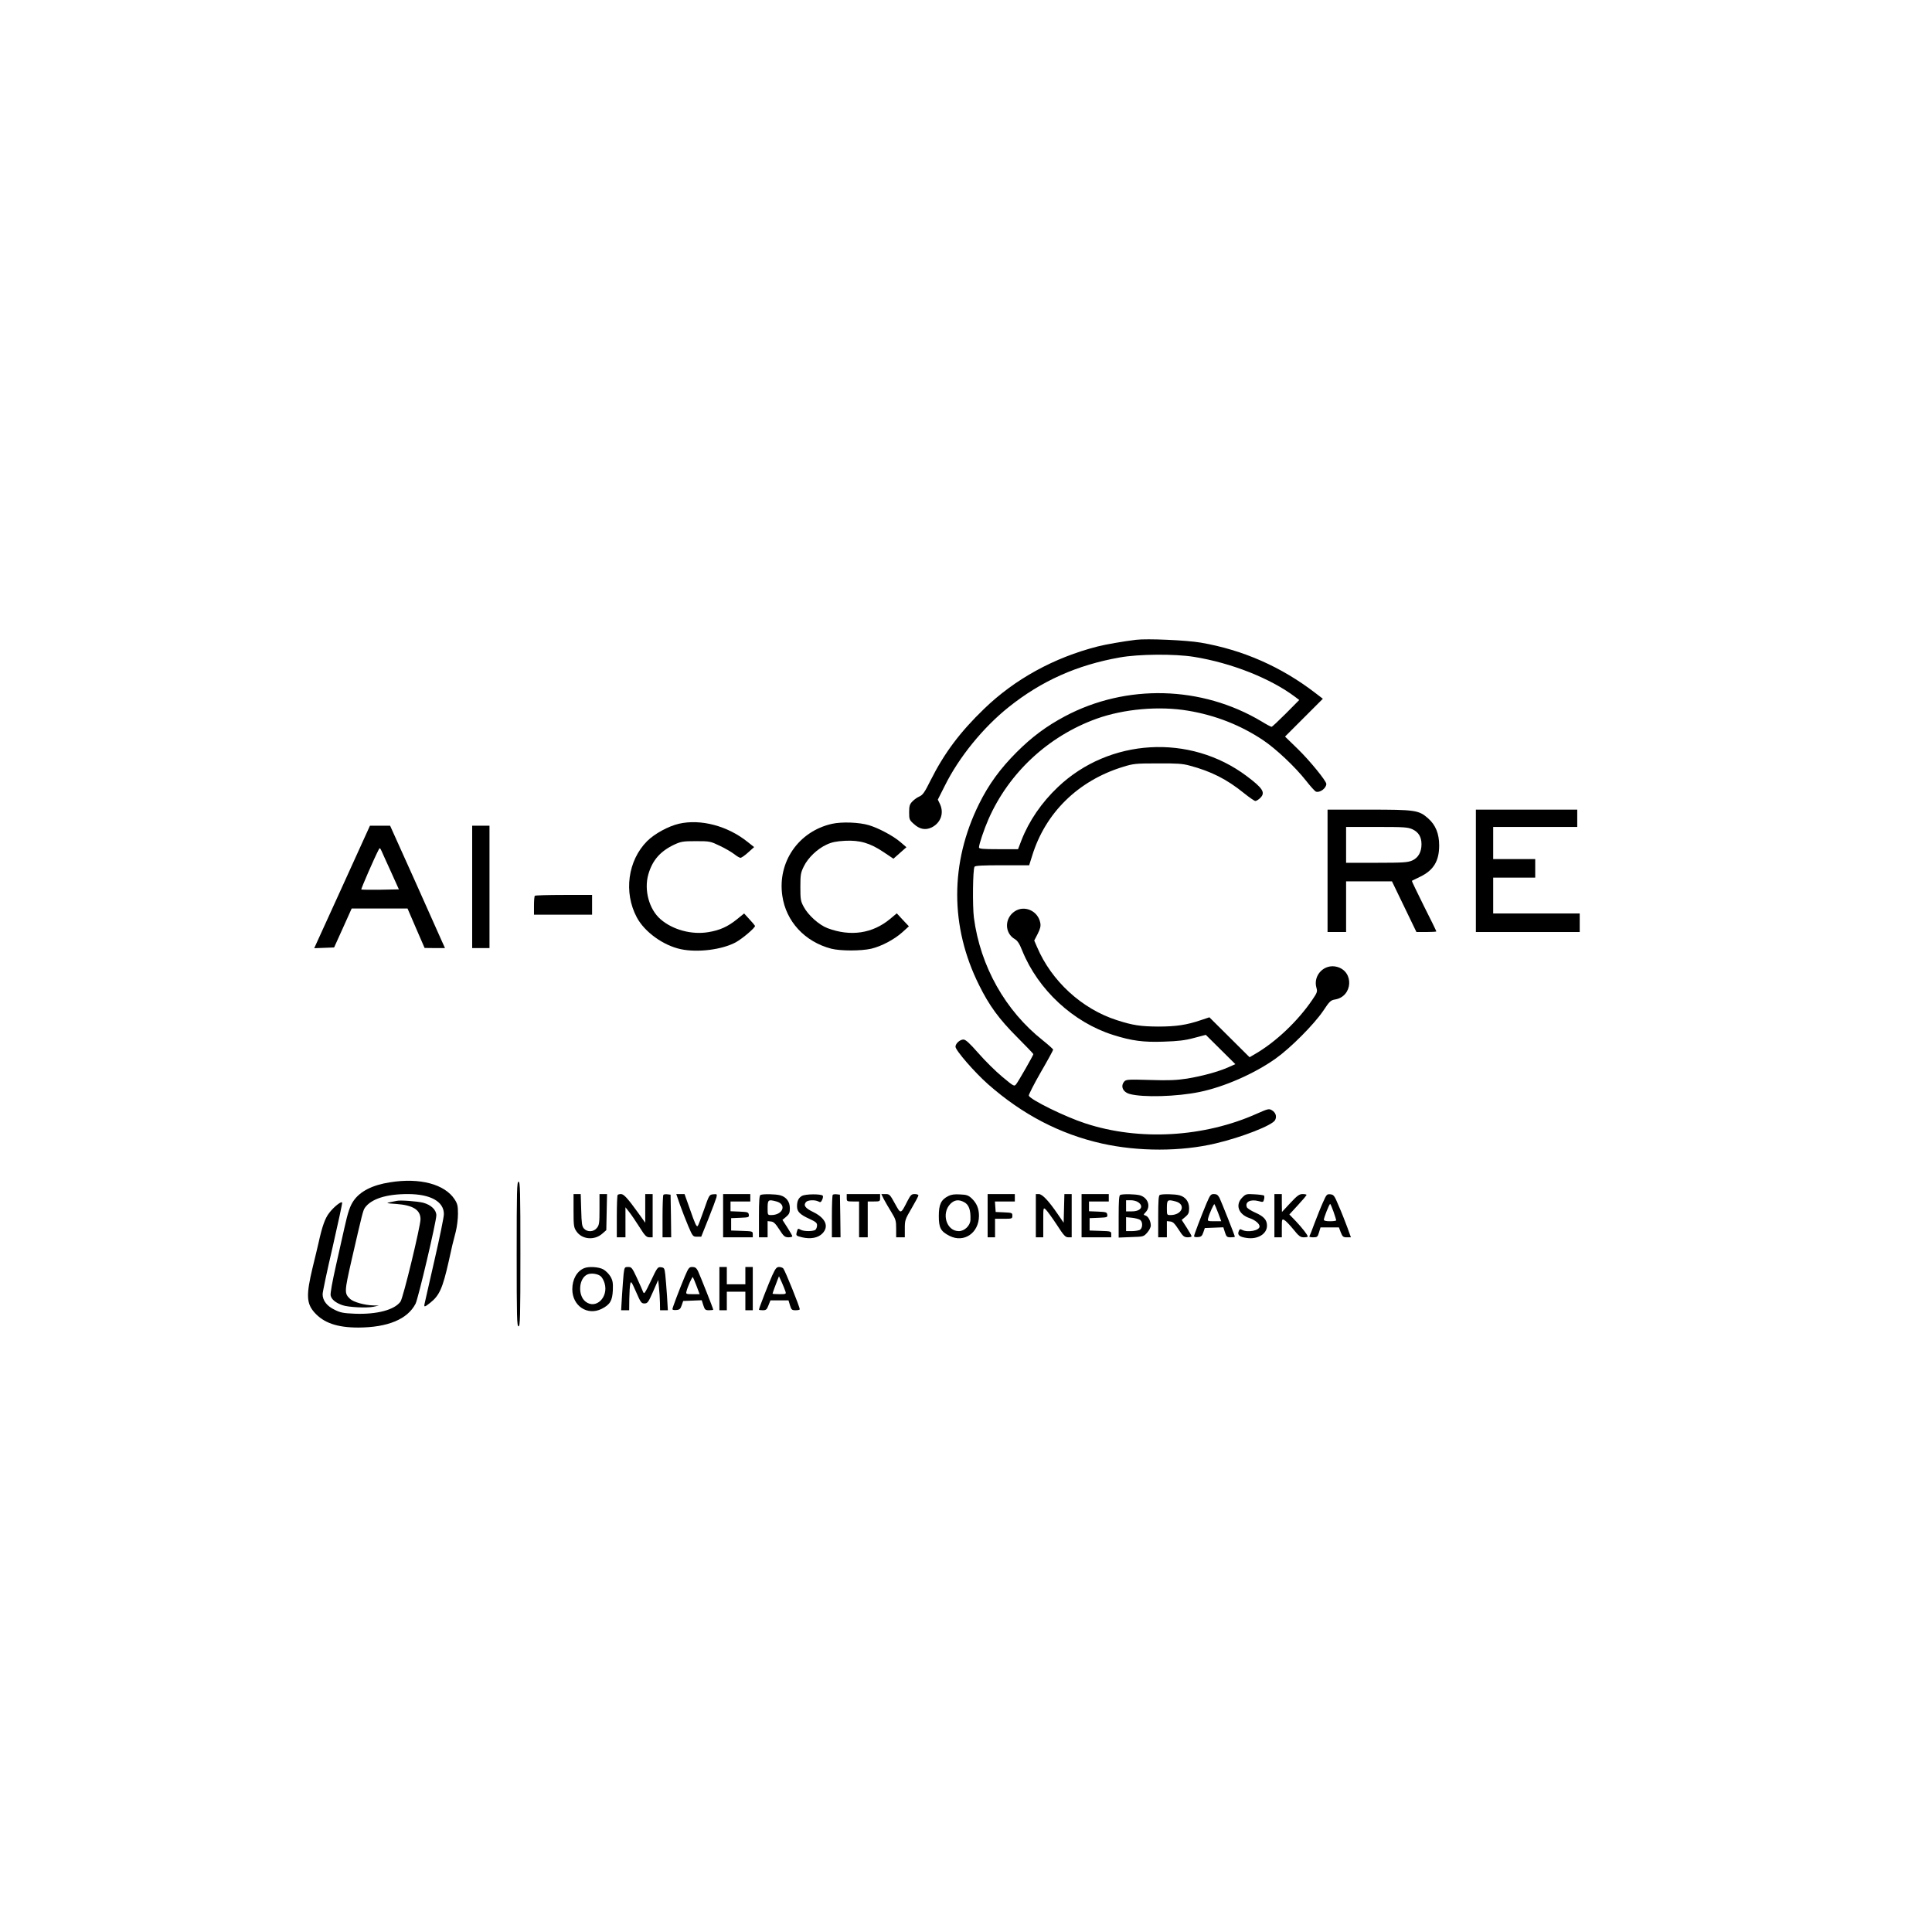
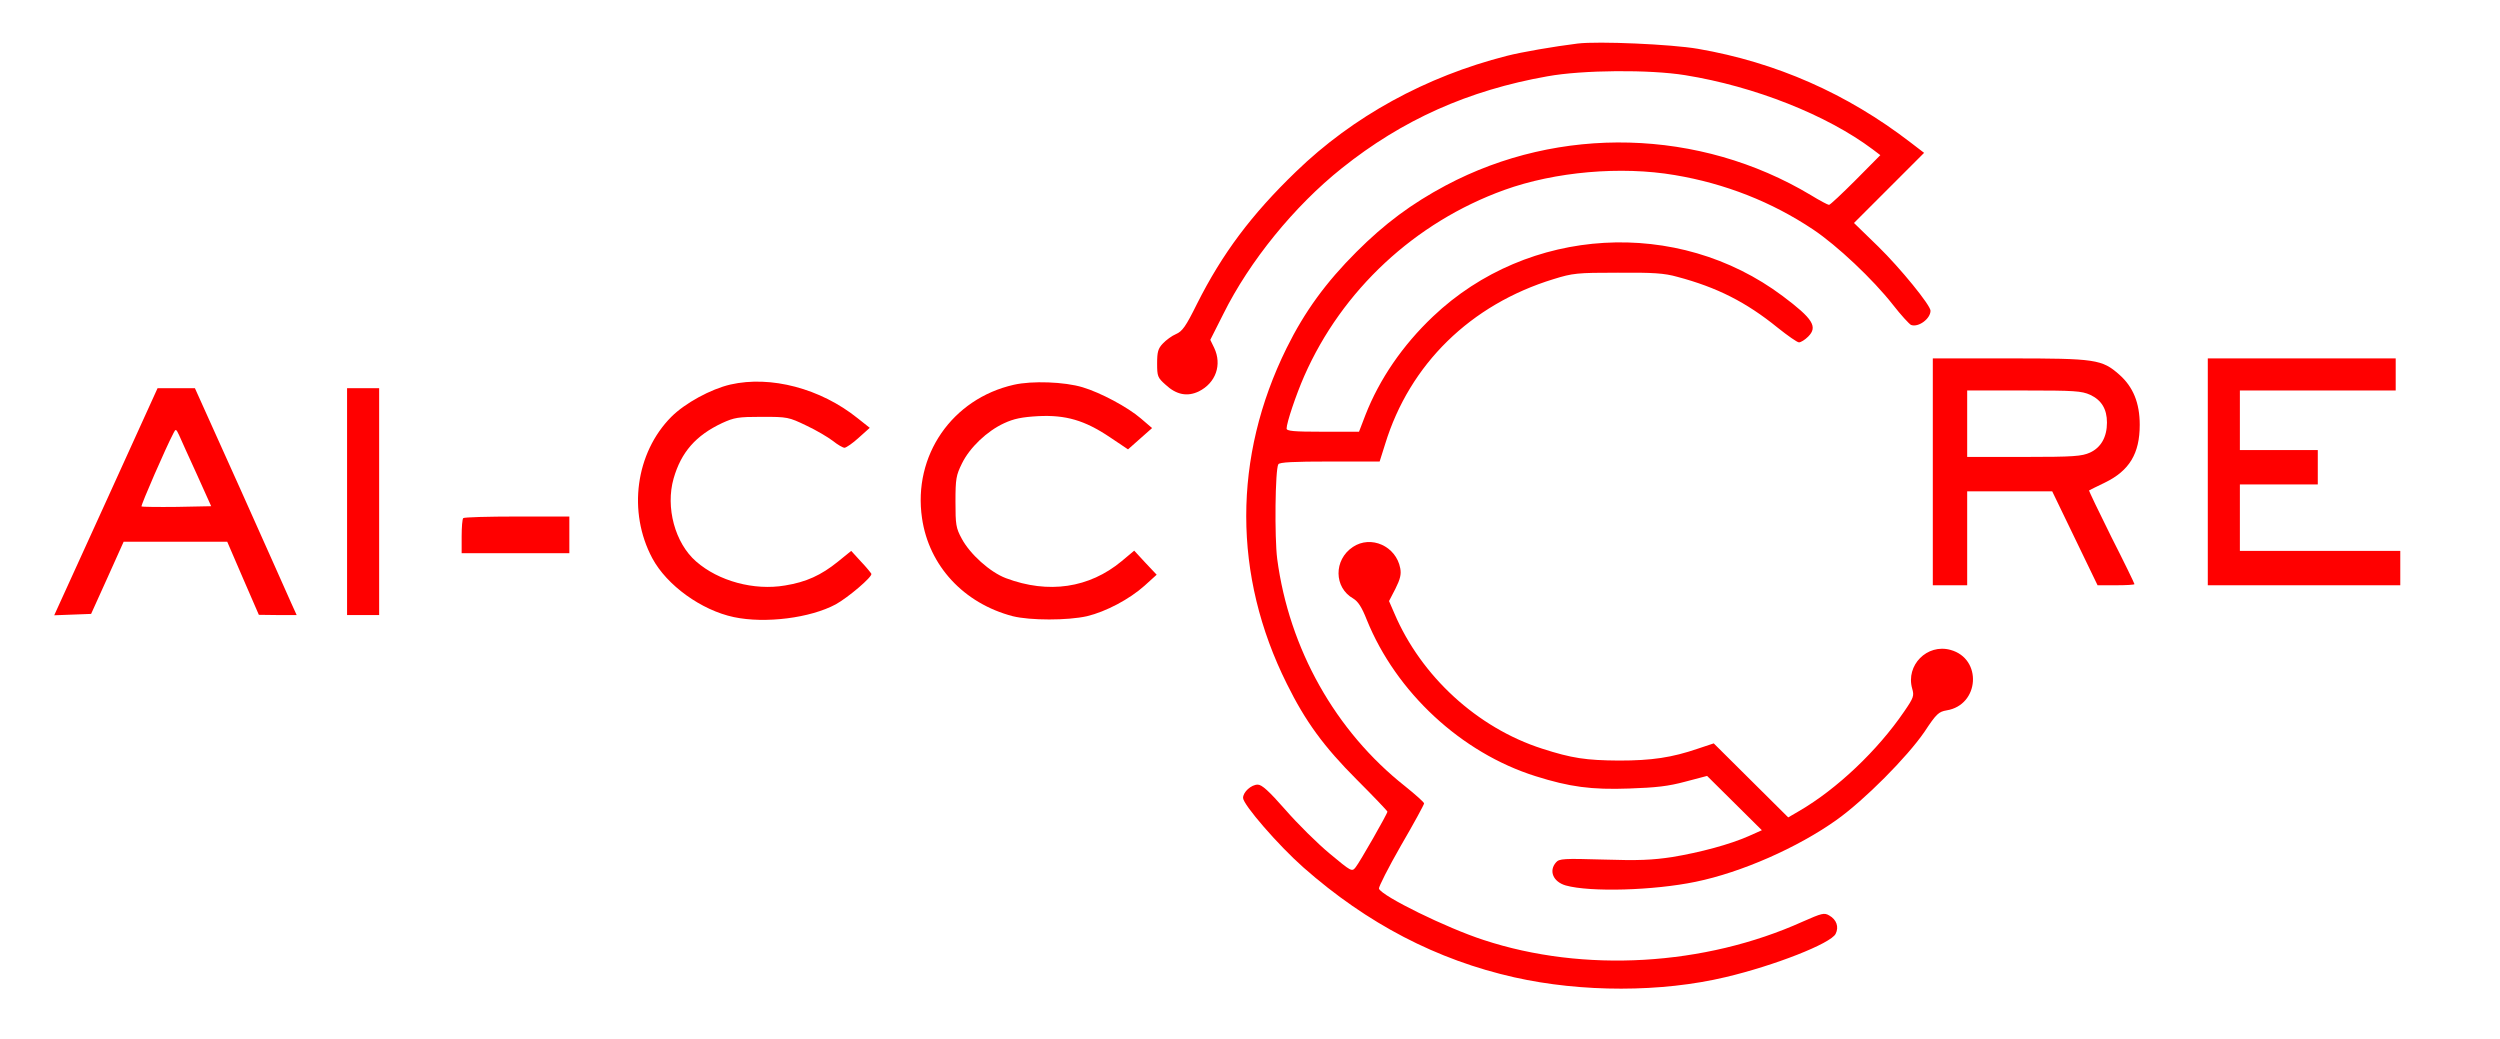
- <svg xmlns="http://www.w3.org/2000/svg" version="1.0" width="1563pt" height="1563pt" viewBox="0 0 1563 1563" preserveAspectRatio="xMidYMid meet">
-   <g transform="translate(0,1563) scale(0.1,-0.1)" fill="#000000" stroke="none">
-     <path d="M9190 10454 c-104 -13 -244 -37 -310 -54 -353 -90 -670 -264 -919 -505 -194 -187 -322 -358 -432 -577 -49 -99 -64 -120 -92 -132 -17 -7 -43 -26 -57 -41 -21 -22 -25 -37 -25 -87 0 -56 2 -62 37 -93 47 -44 95 -53 145 -29 74 37 102 116 67 190 l-17 35 57 113 c114 230 310 471 517 636 264 211 552 340 897 401 154 28 446 30 601 5 304 -49 619 -174 819 -324 l33 -25 -108 -109 c-59 -59 -111 -108 -116 -108 -5 0 -41 19 -80 43 -485 290 -1095 306 -1592 42 -150 -80 -267 -167 -390 -290 -133 -133 -226 -260 -305 -420 -235 -476 -235 -992 1 -1465 81 -164 161 -274 306 -419 73 -73 133 -136 133 -139 0 -9 -121 -221 -139 -243 -16 -20 -18 -19 -113 60 -53 44 -140 130 -193 191 -73 83 -103 110 -121 110 -28 0 -64 -32 -64 -58 0 -29 154 -207 264 -304 278 -245 582 -403 920 -479 294 -66 642 -66 922 1 212 50 460 147 480 189 15 30 4 62 -28 80 -22 13 -32 10 -116 -27 -428 -193 -955 -224 -1392 -80 -161 52 -444 191 -457 224 -2 7 41 92 96 188 56 96 101 179 101 184 0 5 -37 38 -83 75 -304 240 -506 600 -558 992 -12 93 -9 391 5 413 5 9 67 12 225 12 l217 0 24 76 c107 349 373 609 735 720 84 26 102 28 280 28 155 1 203 -2 260 -18 173 -46 300 -110 438 -222 44 -35 85 -64 93 -64 8 0 26 11 40 25 43 43 21 78 -111 177 -459 344 -1111 305 -1526 -89 -133 -126 -234 -274 -295 -430 l-28 -73 -158 0 c-128 0 -158 3 -158 14 0 25 41 147 77 229 165 375 483 671 873 812 222 80 509 105 744 65 220 -37 423 -117 603 -237 105 -70 262 -218 349 -329 35 -45 71 -84 79 -88 32 -12 85 27 85 62 0 24 -132 186 -228 280 l-106 103 153 153 153 153 -60 46 c-277 213 -586 349 -927 408 -116 20 -435 34 -525 23z" />
-     <path d="M10740 8585 l0 -495 75 0 75 0 0 205 0 205 185 0 186 0 99 -205 99 -205 80 0 c45 0 81 2 81 5 0 3 -45 96 -101 206 -55 111 -99 202 -97 203 2 1 33 17 69 34 107 52 152 127 152 252 0 96 -29 166 -89 219 -76 67 -103 71 -480 71 l-334 0 0 -495z m687 336 c49 -23 73 -62 73 -121 0 -63 -26 -109 -74 -131 -36 -16 -69 -19 -288 -19 l-248 0 0 145 0 145 248 0 c221 0 251 -2 289 -19z" />
-     <path d="M11940 8585 l0 -495 420 0 420 0 0 75 0 75 -350 0 -350 0 0 145 0 145 170 0 170 0 0 75 0 75 -170 0 -170 0 0 130 0 130 340 0 340 0 0 70 0 70 -410 0 -410 0 0 -495z" />
-     <path d="M5493 8966 c-86 -20 -198 -81 -258 -141 -156 -157 -191 -415 -83 -617 63 -118 214 -227 356 -257 137 -29 334 -4 445 56 54 30 160 120 155 133 -2 4 -22 29 -46 54 l-42 46 -58 -47 c-73 -59 -138 -89 -231 -104 -135 -23 -290 19 -388 105 -92 80 -134 236 -98 362 33 115 97 188 212 242 53 24 69 27 173 27 112 0 117 -1 194 -38 43 -20 95 -51 116 -67 21 -17 44 -30 51 -30 8 1 36 20 62 44 l48 43 -53 42 c-162 130 -379 187 -555 147z" />
-     <path d="M6730 8965 c-270 -61 -441 -309 -401 -582 30 -208 182 -372 396 -428 76 -19 240 -19 324 0 83 20 185 74 251 133 l53 48 -49 52 -49 53 -55 -46 c-141 -117 -319 -144 -505 -74 -69 26 -157 105 -193 173 -25 46 -27 61 -27 161 0 100 3 115 28 166 34 70 110 142 184 176 43 20 78 27 149 31 120 6 203 -18 313 -92 l79 -53 53 47 52 46 -49 42 c-58 50 -177 113 -254 136 -79 24 -221 29 -300 11z" />
-     <path d="M2768 8455 l-226 -496 81 3 80 3 71 157 71 158 226 0 226 0 69 -160 69 -159 82 -1 83 0 -24 53 c-12 28 -112 251 -221 495 l-199 442 -81 0 -82 0 -225 -495z m396 120 l63 -140 -150 -3 c-82 -1 -152 0 -154 2 -4 4 108 261 140 321 9 18 11 18 24 -10 7 -17 42 -93 77 -170z" />
-     <path d="M3820 8455 l0 -495 70 0 70 0 0 495 0 495 -70 0 -70 0 0 -495z" />
-     <path d="M4327 8383 c-4 -3 -7 -39 -7 -80 l0 -73 235 0 235 0 0 80 0 80 -228 0 c-126 0 -232 -3 -235 -7z" />
-     <path d="M8209 8257 c-84 -56 -83 -177 2 -225 21 -13 37 -37 59 -93 128 -316 412 -580 736 -682 149 -47 244 -60 409 -54 118 4 171 10 245 30 l95 25 120 -119 119 -118 -56 -25 c-83 -37 -214 -72 -335 -92 -86 -13 -147 -16 -300 -11 -173 5 -193 4 -207 -12 -33 -37 -13 -85 42 -101 107 -30 384 -22 567 16 200 41 445 149 615 270 121 86 308 274 384 385 52 79 62 87 96 93 144 23 157 226 17 264 -102 28 -196 -67 -167 -169 9 -31 7 -39 -35 -100 -116 -170 -293 -338 -458 -434 l-48 -28 -163 162 -162 161 -69 -23 c-114 -39 -201 -52 -345 -52 -143 1 -205 10 -335 52 -283 91 -528 316 -645 591 l-23 53 28 54 c21 42 26 63 21 89 -18 97 -128 146 -207 93z" />
-     <path d="M3155 6065 c-143 -22 -242 -73 -295 -150 -28 -41 -45 -89 -74 -220 -8 -38 -38 -171 -66 -294 -32 -142 -49 -235 -45 -252 7 -32 41 -59 95 -78 48 -17 196 -24 250 -13 l45 10 -45 1 c-71 2 -159 27 -187 52 -48 46 -48 54 12 318 86 374 92 398 107 420 51 72 173 111 347 111 184 0 293 -61 292 -163 0 -23 -34 -190 -76 -372 -41 -181 -78 -340 -80 -352 -7 -30 0 -29 45 7 75 59 101 118 150 335 11 50 24 108 29 130 5 22 18 72 28 110 10 39 18 104 18 145 0 65 -4 81 -27 117 -80 123 -282 177 -523 138z" />
-     <path d="M4180 5485 c0 -513 2 -585 15 -585 13 0 15 72 15 585 0 513 -2 585 -15 585 -13 0 -15 -72 -15 -585z" />
-     <path d="M4640 5836 c0 -122 2 -136 23 -167 45 -67 146 -76 210 -19 l32 28 3 146 3 146 -30 0 -31 0 0 -124 c0 -110 -2 -126 -21 -150 -26 -33 -77 -36 -105 -5 -16 18 -19 40 -22 150 l-4 129 -29 0 -29 0 0 -134z" />
-     <path d="M4997 5963 c-4 -3 -7 -82 -7 -175 l0 -168 35 0 35 0 0 121 0 122 30 -38 c16 -20 53 -74 82 -120 45 -72 57 -84 81 -85 l27 0 0 175 0 175 -30 0 -30 0 0 -116 0 -116 -55 77 c-86 119 -118 155 -141 155 -11 0 -24 -3 -27 -7z" />
-     <path d="M5367 5964 c-4 -4 -7 -83 -7 -176 l0 -168 35 0 35 0 -2 173 -3 172 -25 3 c-14 2 -29 0 -33 -4z" />
-     <path d="M5501 5883 c17 -47 47 -125 67 -172 36 -84 38 -86 71 -86 l34 0 58 145 c32 80 61 158 65 173 6 27 5 28 -26 25 -32 -3 -33 -5 -75 -126 -24 -68 -46 -126 -50 -130 -10 -10 -21 13 -65 140 l-42 118 -34 0 -33 0 30 -87z" />
-     <path d="M5850 5795 l0 -175 120 0 120 0 0 25 c0 24 -2 24 -87 27 l-88 3 0 50 0 50 73 3 c69 3 73 4 70 25 -3 20 -9 22 -75 25 l-73 3 0 39 0 40 80 0 80 0 0 30 0 30 -110 0 -110 0 0 -175z" />
-     <path d="M6153 5963 c-10 -3 -13 -48 -13 -174 l0 -169 35 0 35 0 0 66 0 65 28 -3 c21 -2 36 -17 67 -65 35 -55 44 -62 73 -63 17 0 32 4 32 8 0 5 -18 37 -40 71 l-40 62 30 25 c25 21 30 33 30 69 0 53 -28 91 -78 105 -38 10 -137 12 -159 3z m129 -53 c85 -24 52 -110 -43 -110 -28 0 -29 1 -29 53 0 72 4 75 72 57z" />
-     <path d="M6488 5955 c-29 -16 -41 -44 -40 -88 1 -40 26 -64 99 -97 52 -24 63 -33 63 -52 0 -13 -5 -29 -12 -36 -15 -15 -92 -16 -120 -1 -23 13 -24 12 -33 -22 -6 -25 -4 -27 44 -39 68 -16 128 -5 163 30 57 57 28 125 -72 174 -66 32 -82 54 -60 81 14 17 72 20 101 5 16 -9 21 -7 31 15 6 14 8 28 4 32 -15 15 -140 14 -168 -2z" />
-     <path d="M6737 5964 c-4 -4 -7 -83 -7 -176 l0 -168 35 0 35 0 -2 173 -3 172 -25 3 c-14 2 -29 0 -33 -4z" />
-     <path d="M6850 5940 c0 -29 1 -30 50 -30 l50 0 0 -145 0 -145 35 0 35 0 0 145 0 145 50 0 c49 0 50 1 50 30 l0 30 -135 0 -135 0 0 -30z" />
-     <path d="M7150 5929 c12 -22 39 -70 61 -105 36 -59 39 -70 39 -134 l0 -70 35 0 35 0 0 71 c0 67 2 74 55 164 30 51 55 98 55 104 0 6 -13 11 -30 11 -26 0 -33 -7 -59 -57 -55 -108 -53 -107 -101 -20 -40 73 -44 77 -76 77 l-34 0 20 -41z" />
-     <path d="M7672 5954 c-59 -30 -77 -68 -77 -161 0 -97 15 -125 88 -162 116 -58 236 24 237 162 0 59 -18 103 -59 142 -27 25 -41 30 -94 32 -44 3 -72 -1 -95 -13z m127 -49 c39 -20 55 -63 52 -143 -1 -47 -48 -92 -94 -92 -101 0 -144 145 -67 222 32 31 66 36 109 13z" />
-     <path d="M7990 5795 l0 -175 30 0 30 0 0 75 0 75 70 0 c68 0 70 1 70 25 0 23 -3 24 -67 27 l-68 3 -3 43 -3 42 80 0 81 0 0 30 0 30 -110 0 -110 0 0 -175z" />
-     <path d="M8380 5795 l0 -175 30 0 30 0 0 122 c0 121 0 121 20 103 11 -10 51 -65 88 -121 58 -90 71 -104 95 -104 l27 0 0 175 0 175 -30 0 -29 0 -3 -116 -3 -116 -48 70 c-73 107 -125 162 -153 162 l-24 0 0 -175z" />
-     <path d="M8750 5795 l0 -175 120 0 120 0 0 25 c0 24 -2 24 -87 27 l-88 3 0 50 0 50 73 3 c69 3 73 4 70 25 -3 20 -9 22 -75 25 l-73 3 0 39 0 40 80 0 80 0 0 30 0 30 -110 0 -110 0 0 -175z" />
-     <path d="M9063 5963 c-10 -3 -13 -48 -13 -175 l0 -170 101 4 c99 3 101 3 130 36 16 18 29 43 29 57 0 35 -20 74 -42 81 -19 6 -19 6 1 28 43 46 18 117 -47 136 -38 10 -137 12 -159 3z m145 -59 c48 -33 21 -74 -50 -74 l-48 0 0 45 0 45 38 0 c21 0 48 -7 60 -16z m17 -144 c22 -18 19 -67 -4 -80 -11 -5 -40 -10 -65 -10 l-46 0 0 56 0 57 50 -5 c27 -3 56 -11 65 -18z" />
-     <path d="M9383 5963 c-10 -3 -13 -48 -13 -174 l0 -169 35 0 35 0 0 66 0 65 28 -3 c21 -2 36 -17 67 -65 35 -55 44 -62 73 -63 17 0 32 4 32 8 0 5 -18 37 -40 71 l-40 62 30 25 c25 21 30 33 30 69 0 53 -28 91 -78 105 -38 10 -137 12 -159 3z m129 -53 c85 -24 52 -110 -43 -110 -28 0 -29 1 -29 53 0 72 4 75 72 57z" />
-     <path d="M9760 5893 c-45 -108 -100 -253 -100 -264 0 -6 14 -9 32 -7 26 2 33 9 43 38 l12 35 75 3 75 3 13 -41 c12 -36 16 -40 47 -40 18 0 33 2 33 5 0 9 -109 283 -124 314 -13 24 -23 31 -45 31 -26 0 -31 -7 -61 -77z m95 -76 l25 -67 -56 0 c-54 0 -56 1 -50 24 9 37 46 119 51 114 2 -2 16 -34 30 -71z" />
-     <path d="M10050 5942 c-59 -59 -31 -137 60 -167 44 -15 80 -45 80 -67 0 -33 -95 -52 -141 -28 -16 9 -21 7 -28 -12 -12 -29 7 -45 64 -53 89 -14 165 32 165 99 0 47 -25 75 -95 106 -34 15 -65 35 -68 44 -17 43 30 66 95 49 36 -10 39 -9 44 14 4 13 3 27 0 31 -4 3 -38 8 -76 10 -66 4 -71 3 -100 -26z" />
-     <path d="M10310 5795 l0 -175 30 0 30 0 0 75 c0 73 1 75 20 65 12 -6 44 -40 73 -75 44 -55 57 -65 85 -65 17 0 32 3 32 6 0 12 -45 70 -96 124 l-53 55 69 75 c38 41 69 78 70 83 0 4 -14 7 -32 7 -26 0 -43 -12 -99 -72 l-68 -73 -1 73 0 72 -30 0 -30 0 0 -175z" />
-     <path d="M10703 5903 c-17 -37 -47 -113 -68 -168 -20 -55 -39 -103 -42 -107 -2 -5 12 -8 31 -8 32 0 36 3 47 40 l12 40 74 0 75 0 15 -40 c14 -35 20 -40 49 -40 l33 0 -30 83 c-17 45 -47 123 -69 172 -34 82 -40 90 -67 93 -28 3 -32 -1 -60 -65z m85 -75 c12 -35 22 -66 22 -70 0 -5 -22 -8 -50 -8 -32 0 -50 4 -50 12 0 17 44 128 51 128 3 0 15 -28 27 -62z" />
-     <path d="M3210 5915 c-8 -2 -33 -7 -55 -11 -35 -7 -29 -9 50 -14 137 -10 197 -48 197 -124 -1 -60 -140 -636 -162 -666 -48 -67 -191 -105 -370 -98 -91 4 -116 8 -163 32 -63 30 -97 75 -97 126 0 17 36 189 81 381 44 192 79 354 77 360 -5 15 -69 -36 -105 -84 -33 -42 -57 -109 -86 -242 -9 -38 -30 -128 -48 -200 -53 -221 -50 -289 14 -362 75 -85 184 -123 356 -123 238 1 398 67 463 193 22 44 168 664 168 715 0 44 -43 85 -107 102 -49 12 -186 22 -213 15z" />
-     <path d="M4725 5370 c-58 -24 -95 -90 -95 -170 0 -135 122 -216 237 -159 69 35 87 66 91 152 2 60 -1 78 -20 111 -13 21 -39 47 -58 57 -36 20 -119 25 -155 9z m136 -66 c11 -10 24 -34 30 -55 34 -113 -70 -215 -154 -149 -65 51 -55 190 16 220 30 13 85 5 108 -16z" />
-     <path d="M5045 5323 c-3 -32 -9 -111 -13 -175 l-7 -118 32 0 33 0 1 93 c1 50 4 105 8 120 5 26 10 19 47 -65 37 -85 43 -93 67 -93 25 0 32 8 70 95 l42 95 6 -60 c4 -33 7 -88 8 -122 l1 -63 31 0 32 0 -7 118 c-4 64 -11 142 -14 172 -6 51 -9 55 -35 58 -26 3 -30 -2 -81 -110 -50 -104 -55 -111 -64 -88 -5 14 -28 64 -50 113 -38 81 -43 87 -70 87 -29 0 -30 -2 -37 -57z" />
-     <path d="M5540 5303 c-45 -108 -100 -253 -100 -264 0 -6 14 -9 32 -7 26 2 33 9 43 38 l12 35 75 3 75 3 13 -41 c12 -36 16 -40 47 -40 18 0 33 2 33 5 0 9 -109 283 -124 314 -13 24 -23 31 -45 31 -26 0 -31 -7 -61 -77z m95 -76 l25 -67 -56 0 c-54 0 -56 1 -50 24 9 37 46 119 51 114 2 -2 16 -34 30 -71z" />
-     <path d="M5820 5205 l0 -175 30 0 30 0 0 75 0 75 75 0 75 0 0 -75 0 -75 30 0 30 0 0 175 0 175 -30 0 -30 0 0 -70 0 -70 -75 0 -75 0 0 70 0 70 -30 0 -30 0 0 -175z" />
-     <path d="M6248 5313 c-29 -64 -108 -267 -108 -278 0 -3 14 -5 31 -5 26 0 33 5 46 40 l16 40 73 0 73 0 12 -40 c11 -36 15 -40 46 -40 18 0 33 3 33 8 0 20 -116 307 -133 330 -5 6 -20 12 -34 12 -20 0 -29 -11 -55 -67z m106 -130 c7 -22 5 -23 -48 -23 -31 0 -56 2 -56 4 0 5 25 73 40 111 l12 30 23 -50 c12 -27 25 -60 29 -72z" />
+ <svg xmlns="http://www.w3.org/2000/svg" preserveAspectRatio="xMidYMid meet" viewBox="230.542 498.597 1090.974 453.27" version="1.0" style="max-height: 500px" width="1090.974" height="453.27">
+   <g stroke="none" fill="#ff0000" transform="translate(0,1563) scale(0.1,-0.1)">
+     <path fill="#ff0000" d="M9190 10454 c-104 -13 -244 -37 -310 -54 -353 -90 -670 -264 -919 -505 -194 -187 -322 -358 -432 -577 -49 -99 -64 -120 -92 -132 -17 -7 -43 -26 -57 -41 -21 -22 -25 -37 -25 -87 0 -56 2 -62 37 -93 47 -44 95 -53 145 -29 74 37 102 116 67 190 l-17 35 57 113 c114 230 310 471 517 636 264 211 552 340 897 401 154 28 446 30 601 5 304 -49 619 -174 819 -324 l33 -25 -108 -109 c-59 -59 -111 -108 -116 -108 -5 0 -41 19 -80 43 -485 290 -1095 306 -1592 42 -150 -80 -267 -167 -390 -290 -133 -133 -226 -260 -305 -420 -235 -476 -235 -992 1 -1465 81 -164 161 -274 306 -419 73 -73 133 -136 133 -139 0 -9 -121 -221 -139 -243 -16 -20 -18 -19 -113 60 -53 44 -140 130 -193 191 -73 83 -103 110 -121 110 -28 0 -64 -32 -64 -58 0 -29 154 -207 264 -304 278 -245 582 -403 920 -479 294 -66 642 -66 922 1 212 50 460 147 480 189 15 30 4 62 -28 80 -22 13 -32 10 -116 -27 -428 -193 -955 -224 -1392 -80 -161 52 -444 191 -457 224 -2 7 41 92 96 188 56 96 101 179 101 184 0 5 -37 38 -83 75 -304 240 -506 600 -558 992 -12 93 -9 391 5 413 5 9 67 12 225 12 l217 0 24 76 c107 349 373 609 735 720 84 26 102 28 280 28 155 1 203 -2 260 -18 173 -46 300 -110 438 -222 44 -35 85 -64 93 -64 8 0 26 11 40 25 43 43 21 78 -111 177 -459 344 -1111 305 -1526 -89 -133 -126 -234 -274 -295 -430 l-28 -73 -158 0 c-128 0 -158 3 -158 14 0 25 41 147 77 229 165 375 483 671 873 812 222 80 509 105 744 65 220 -37 423 -117 603 -237 105 -70 262 -218 349 -329 35 -45 71 -84 79 -88 32 -12 85 27 85 62 0 24 -132 186 -228 280 l-106 103 153 153 153 153 -60 46 c-277 213 -586 349 -927 408 -116 20 -435 34 -525 23z" />
+     <path fill="#ff0000" d="M10740 8585 l0 -495 75 0 75 0 0 205 0 205 185 0 186 0 99 -205 99 -205 80 0 c45 0 81 2 81 5 0 3 -45 96 -101 206 -55 111 -99 202 -97 203 2 1 33 17 69 34 107 52 152 127 152 252 0 96 -29 166 -89 219 -76 67 -103 71 -480 71 l-334 0 0 -495z m687 336 c49 -23 73 -62 73 -121 0 -63 -26 -109 -74 -131 -36 -16 -69 -19 -288 -19 l-248 0 0 145 0 145 248 0 c221 0 251 -2 289 -19z" />
+     <path fill="#ff0000" d="M11940 8585 l0 -495 420 0 420 0 0 75 0 75 -350 0 -350 0 0 145 0 145 170 0 170 0 0 75 0 75 -170 0 -170 0 0 130 0 130 340 0 340 0 0 70 0 70 -410 0 -410 0 0 -495z" />
+     <path fill="#ff0000" d="M5493 8966 c-86 -20 -198 -81 -258 -141 -156 -157 -191 -415 -83 -617 63 -118 214 -227 356 -257 137 -29 334 -4 445 56 54 30 160 120 155 133 -2 4 -22 29 -46 54 l-42 46 -58 -47 c-73 -59 -138 -89 -231 -104 -135 -23 -290 19 -388 105 -92 80 -134 236 -98 362 33 115 97 188 212 242 53 24 69 27 173 27 112 0 117 -1 194 -38 43 -20 95 -51 116 -67 21 -17 44 -30 51 -30 8 1 36 20 62 44 l48 43 -53 42 c-162 130 -379 187 -555 147z" />
+     <path fill="#ff0000" d="M6730 8965 c-270 -61 -441 -309 -401 -582 30 -208 182 -372 396 -428 76 -19 240 -19 324 0 83 20 185 74 251 133 l53 48 -49 52 -49 53 -55 -46 c-141 -117 -319 -144 -505 -74 -69 26 -157 105 -193 173 -25 46 -27 61 -27 161 0 100 3 115 28 166 34 70 110 142 184 176 43 20 78 27 149 31 120 6 203 -18 313 -92 l79 -53 53 47 52 46 -49 42 c-58 50 -177 113 -254 136 -79 24 -221 29 -300 11z" />
+     <path fill="#ff0000" d="M2768 8455 l-226 -496 81 3 80 3 71 157 71 158 226 0 226 0 69 -160 69 -159 82 -1 83 0 -24 53 c-12 28 -112 251 -221 495 l-199 442 -81 0 -82 0 -225 -495z m396 120 l63 -140 -150 -3 c-82 -1 -152 0 -154 2 -4 4 108 261 140 321 9 18 11 18 24 -10 7 -17 42 -93 77 -170z" />
+     <path fill="#ff0000" d="M3820 8455 l0 -495 70 0 70 0 0 495 0 495 -70 0 -70 0 0 -495z" />
+     <path fill="#ff0000" d="M4327 8383 c-4 -3 -7 -39 -7 -80 l0 -73 235 0 235 0 0 80 0 80 -228 0 c-126 0 -232 -3 -235 -7z" />
+     <path fill="#ff0000" d="M8209 8257 c-84 -56 -83 -177 2 -225 21 -13 37 -37 59 -93 128 -316 412 -580 736 -682 149 -47 244 -60 409 -54 118 4 171 10 245 30 l95 25 120 -119 119 -118 -56 -25 c-83 -37 -214 -72 -335 -92 -86 -13 -147 -16 -300 -11 -173 5 -193 4 -207 -12 -33 -37 -13 -85 42 -101 107 -30 384 -22 567 16 200 41 445 149 615 270 121 86 308 274 384 385 52 79 62 87 96 93 144 23 157 226 17 264 -102 28 -196 -67 -167 -169 9 -31 7 -39 -35 -100 -116 -170 -293 -338 -458 -434 l-48 -28 -163 162 -162 161 -69 -23 c-114 -39 -201 -52 -345 -52 -143 1 -205 10 -335 52 -283 91 -528 316 -645 591 l-23 53 28 54 c21 42 26 63 21 89 -18 97 -128 146 -207 93z" />
+     <path fill="#ff0000" d="M3155 6065 c-143 -22 -242 -73 -295 -150 -28 -41 -45 -89 -74 -220 -8 -38 -38 -171 -66 -294 -32 -142 -49 -235 -45 -252 7 -32 41 -59 95 -78 48 -17 196 -24 250 -13 l45 10 -45 1 c-71 2 -159 27 -187 52 -48 46 -48 54 12 318 86 374 92 398 107 420 51 72 173 111 347 111 184 0 293 -61 292 -163 0 -23 -34 -190 -76 -372 -41 -181 -78 -340 -80 -352 -7 -30 0 -29 45 7 75 59 101 118 150 335 11 50 24 108 29 130 5 22 18 72 28 110 10 39 18 104 18 145 0 65 -4 81 -27 117 -80 123 -282 177 -523 138z" />
+     <path fill="#ff0000" d="M4180 5485 c0 -513 2 -585 15 -585 13 0 15 72 15 585 0 513 -2 585 -15 585 -13 0 -15 -72 -15 -585z" />
+     <path fill="#ff0000" d="M4640 5836 c0 -122 2 -136 23 -167 45 -67 146 -76 210 -19 l32 28 3 146 3 146 -30 0 -31 0 0 -124 c0 -110 -2 -126 -21 -150 -26 -33 -77 -36 -105 -5 -16 18 -19 40 -22 150 l-4 129 -29 0 -29 0 0 -134z" />
+     <path fill="#ff0000" d="M4997 5963 c-4 -3 -7 -82 -7 -175 l0 -168 35 0 35 0 0 121 0 122 30 -38 c16 -20 53 -74 82 -120 45 -72 57 -84 81 -85 l27 0 0 175 0 175 -30 0 -30 0 0 -116 0 -116 -55 77 c-86 119 -118 155 -141 155 -11 0 -24 -3 -27 -7z" />
+     <path fill="#ff0000" d="M5367 5964 c-4 -4 -7 -83 -7 -176 l0 -168 35 0 35 0 -2 173 -3 172 -25 3 c-14 2 -29 0 -33 -4z" />
+     <path fill="#ff0000" d="M5501 5883 c17 -47 47 -125 67 -172 36 -84 38 -86 71 -86 l34 0 58 145 c32 80 61 158 65 173 6 27 5 28 -26 25 -32 -3 -33 -5 -75 -126 -24 -68 -46 -126 -50 -130 -10 -10 -21 13 -65 140 l-42 118 -34 0 -33 0 30 -87z" />
+     <path fill="#ff0000" d="M5850 5795 l0 -175 120 0 120 0 0 25 c0 24 -2 24 -87 27 l-88 3 0 50 0 50 73 3 c69 3 73 4 70 25 -3 20 -9 22 -75 25 l-73 3 0 39 0 40 80 0 80 0 0 30 0 30 -110 0 -110 0 0 -175z" />
+     <path fill="#ff0000" d="M6153 5963 c-10 -3 -13 -48 -13 -174 l0 -169 35 0 35 0 0 66 0 65 28 -3 c21 -2 36 -17 67 -65 35 -55 44 -62 73 -63 17 0 32 4 32 8 0 5 -18 37 -40 71 l-40 62 30 25 c25 21 30 33 30 69 0 53 -28 91 -78 105 -38 10 -137 12 -159 3z m129 -53 c85 -24 52 -110 -43 -110 -28 0 -29 1 -29 53 0 72 4 75 72 57z" />
+     <path fill="#ff0000" d="M6488 5955 c-29 -16 -41 -44 -40 -88 1 -40 26 -64 99 -97 52 -24 63 -33 63 -52 0 -13 -5 -29 -12 -36 -15 -15 -92 -16 -120 -1 -23 13 -24 12 -33 -22 -6 -25 -4 -27 44 -39 68 -16 128 -5 163 30 57 57 28 125 -72 174 -66 32 -82 54 -60 81 14 17 72 20 101 5 16 -9 21 -7 31 15 6 14 8 28 4 32 -15 15 -140 14 -168 -2z" />
+     <path fill="#ff0000" d="M6737 5964 c-4 -4 -7 -83 -7 -176 l0 -168 35 0 35 0 -2 173 -3 172 -25 3 c-14 2 -29 0 -33 -4z" />
+     <path fill="#ff0000" d="M6850 5940 c0 -29 1 -30 50 -30 l50 0 0 -145 0 -145 35 0 35 0 0 145 0 145 50 0 c49 0 50 1 50 30 l0 30 -135 0 -135 0 0 -30z" />
+     <path fill="#ff0000" d="M7150 5929 c12 -22 39 -70 61 -105 36 -59 39 -70 39 -134 l0 -70 35 0 35 0 0 71 c0 67 2 74 55 164 30 51 55 98 55 104 0 6 -13 11 -30 11 -26 0 -33 -7 -59 -57 -55 -108 -53 -107 -101 -20 -40 73 -44 77 -76 77 l-34 0 20 -41z" />
+     <path fill="#ff0000" d="M7672 5954 c-59 -30 -77 -68 -77 -161 0 -97 15 -125 88 -162 116 -58 236 24 237 162 0 59 -18 103 -59 142 -27 25 -41 30 -94 32 -44 3 -72 -1 -95 -13z m127 -49 c39 -20 55 -63 52 -143 -1 -47 -48 -92 -94 -92 -101 0 -144 145 -67 222 32 31 66 36 109 13z" />
+     <path fill="#ff0000" d="M7990 5795 l0 -175 30 0 30 0 0 75 0 75 70 0 c68 0 70 1 70 25 0 23 -3 24 -67 27 l-68 3 -3 43 -3 42 80 0 81 0 0 30 0 30 -110 0 -110 0 0 -175z" />
+     <path fill="#ff0000" d="M8380 5795 l0 -175 30 0 30 0 0 122 c0 121 0 121 20 103 11 -10 51 -65 88 -121 58 -90 71 -104 95 -104 l27 0 0 175 0 175 -30 0 -29 0 -3 -116 -3 -116 -48 70 c-73 107 -125 162 -153 162 l-24 0 0 -175z" />
+     <path fill="#ff0000" d="M8750 5795 l0 -175 120 0 120 0 0 25 c0 24 -2 24 -87 27 l-88 3 0 50 0 50 73 3 c69 3 73 4 70 25 -3 20 -9 22 -75 25 l-73 3 0 39 0 40 80 0 80 0 0 30 0 30 -110 0 -110 0 0 -175z" />
+     <path fill="#ff0000" d="M9063 5963 c-10 -3 -13 -48 -13 -175 l0 -170 101 4 c99 3 101 3 130 36 16 18 29 43 29 57 0 35 -20 74 -42 81 -19 6 -19 6 1 28 43 46 18 117 -47 136 -38 10 -137 12 -159 3z m145 -59 c48 -33 21 -74 -50 -74 l-48 0 0 45 0 45 38 0 c21 0 48 -7 60 -16z m17 -144 c22 -18 19 -67 -4 -80 -11 -5 -40 -10 -65 -10 l-46 0 0 56 0 57 50 -5 c27 -3 56 -11 65 -18z" />
+     <path fill="#ff0000" d="M9383 5963 c-10 -3 -13 -48 -13 -174 l0 -169 35 0 35 0 0 66 0 65 28 -3 c21 -2 36 -17 67 -65 35 -55 44 -62 73 -63 17 0 32 4 32 8 0 5 -18 37 -40 71 l-40 62 30 25 c25 21 30 33 30 69 0 53 -28 91 -78 105 -38 10 -137 12 -159 3z m129 -53 c85 -24 52 -110 -43 -110 -28 0 -29 1 -29 53 0 72 4 75 72 57z" />
+     <path fill="#ff0000" d="M9760 5893 c-45 -108 -100 -253 -100 -264 0 -6 14 -9 32 -7 26 2 33 9 43 38 l12 35 75 3 75 3 13 -41 c12 -36 16 -40 47 -40 18 0 33 2 33 5 0 9 -109 283 -124 314 -13 24 -23 31 -45 31 -26 0 -31 -7 -61 -77z m95 -76 l25 -67 -56 0 c-54 0 -56 1 -50 24 9 37 46 119 51 114 2 -2 16 -34 30 -71z" />
+     <path fill="#ff0000" d="M10050 5942 c-59 -59 -31 -137 60 -167 44 -15 80 -45 80 -67 0 -33 -95 -52 -141 -28 -16 9 -21 7 -28 -12 -12 -29 7 -45 64 -53 89 -14 165 32 165 99 0 47 -25 75 -95 106 -34 15 -65 35 -68 44 -17 43 30 66 95 49 36 -10 39 -9 44 14 4 13 3 27 0 31 -4 3 -38 8 -76 10 -66 4 -71 3 -100 -26z" />
+     <path fill="#ff0000" d="M10310 5795 l0 -175 30 0 30 0 0 75 c0 73 1 75 20 65 12 -6 44 -40 73 -75 44 -55 57 -65 85 -65 17 0 32 3 32 6 0 12 -45 70 -96 124 l-53 55 69 75 c38 41 69 78 70 83 0 4 -14 7 -32 7 -26 0 -43 -12 -99 -72 l-68 -73 -1 73 0 72 -30 0 -30 0 0 -175z" />
+     <path fill="#ff0000" d="M10703 5903 c-17 -37 -47 -113 -68 -168 -20 -55 -39 -103 -42 -107 -2 -5 12 -8 31 -8 32 0 36 3 47 40 l12 40 74 0 75 0 15 -40 c14 -35 20 -40 49 -40 l33 0 -30 83 c-17 45 -47 123 -69 172 -34 82 -40 90 -67 93 -28 3 -32 -1 -60 -65z m85 -75 c12 -35 22 -66 22 -70 0 -5 -22 -8 -50 -8 -32 0 -50 4 -50 12 0 17 44 128 51 128 3 0 15 -28 27 -62z" />
+     <path fill="#ff0000" d="M3210 5915 c-8 -2 -33 -7 -55 -11 -35 -7 -29 -9 50 -14 137 -10 197 -48 197 -124 -1 -60 -140 -636 -162 -666 -48 -67 -191 -105 -370 -98 -91 4 -116 8 -163 32 -63 30 -97 75 -97 126 0 17 36 189 81 381 44 192 79 354 77 360 -5 15 -69 -36 -105 -84 -33 -42 -57 -109 -86 -242 -9 -38 -30 -128 -48 -200 -53 -221 -50 -289 14 -362 75 -85 184 -123 356 -123 238 1 398 67 463 193 22 44 168 664 168 715 0 44 -43 85 -107 102 -49 12 -186 22 -213 15z" />
+     <path fill="#ff0000" d="M4725 5370 c-58 -24 -95 -90 -95 -170 0 -135 122 -216 237 -159 69 35 87 66 91 152 2 60 -1 78 -20 111 -13 21 -39 47 -58 57 -36 20 -119 25 -155 9z m136 -66 c11 -10 24 -34 30 -55 34 -113 -70 -215 -154 -149 -65 51 -55 190 16 220 30 13 85 5 108 -16z" />
+     <path fill="#ff0000" d="M5045 5323 c-3 -32 -9 -111 -13 -175 l-7 -118 32 0 33 0 1 93 c1 50 4 105 8 120 5 26 10 19 47 -65 37 -85 43 -93 67 -93 25 0 32 8 70 95 l42 95 6 -60 c4 -33 7 -88 8 -122 l1 -63 31 0 32 0 -7 118 c-4 64 -11 142 -14 172 -6 51 -9 55 -35 58 -26 3 -30 -2 -81 -110 -50 -104 -55 -111 -64 -88 -5 14 -28 64 -50 113 -38 81 -43 87 -70 87 -29 0 -30 -2 -37 -57z" />
+     <path fill="#ff0000" d="M5540 5303 c-45 -108 -100 -253 -100 -264 0 -6 14 -9 32 -7 26 2 33 9 43 38 l12 35 75 3 75 3 13 -41 c12 -36 16 -40 47 -40 18 0 33 2 33 5 0 9 -109 283 -124 314 -13 24 -23 31 -45 31 -26 0 -31 -7 -61 -77z m95 -76 l25 -67 -56 0 c-54 0 -56 1 -50 24 9 37 46 119 51 114 2 -2 16 -34 30 -71z" />
+     <path fill="#ff0000" d="M5820 5205 l0 -175 30 0 30 0 0 75 0 75 75 0 75 0 0 -75 0 -75 30 0 30 0 0 175 0 175 -30 0 -30 0 0 -70 0 -70 -75 0 -75 0 0 70 0 70 -30 0 -30 0 0 -175z" />
+     <path fill="#ff0000" d="M6248 5313 c-29 -64 -108 -267 -108 -278 0 -3 14 -5 31 -5 26 0 33 5 46 40 l16 40 73 0 73 0 12 -40 c11 -36 15 -40 46 -40 18 0 33 3 33 8 0 20 -116 307 -133 330 -5 6 -20 12 -34 12 -20 0 -29 -11 -55 -67z m106 -130 c7 -22 5 -23 -48 -23 -31 0 -56 2 -56 4 0 5 25 73 40 111 l12 30 23 -50 c12 -27 25 -60 29 -72z" />
  </g>
</svg>
